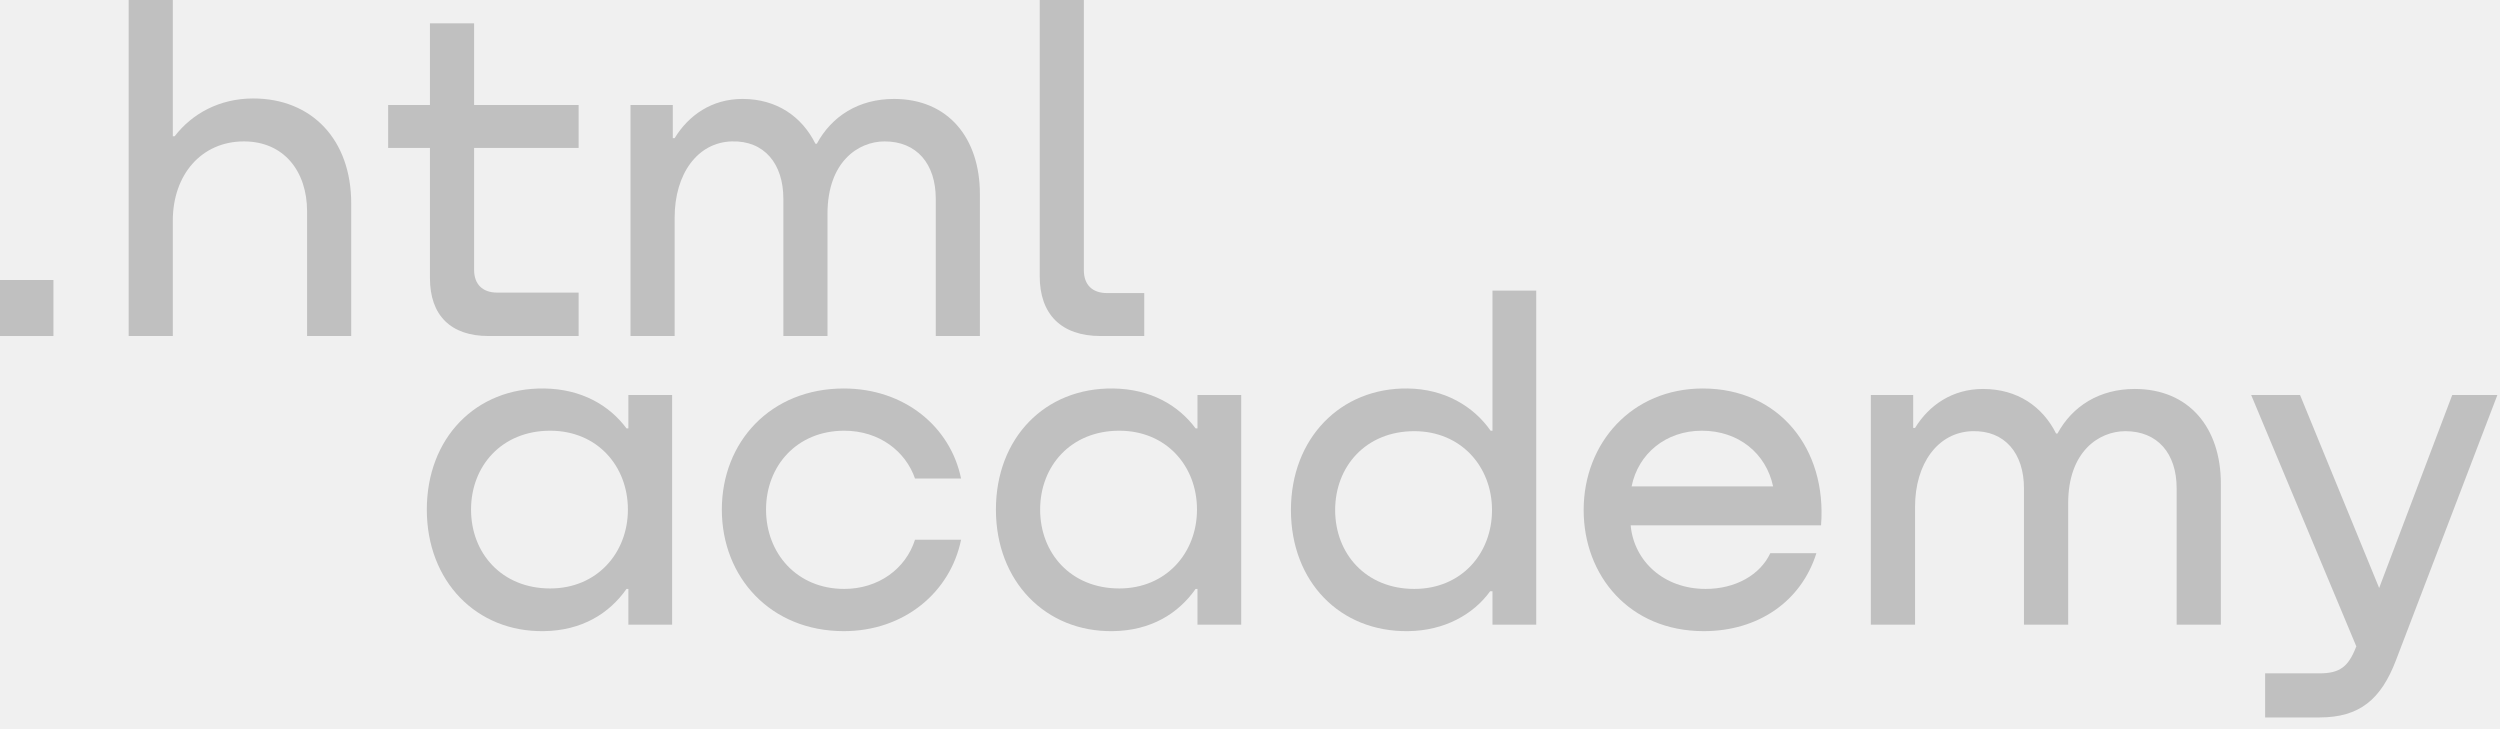
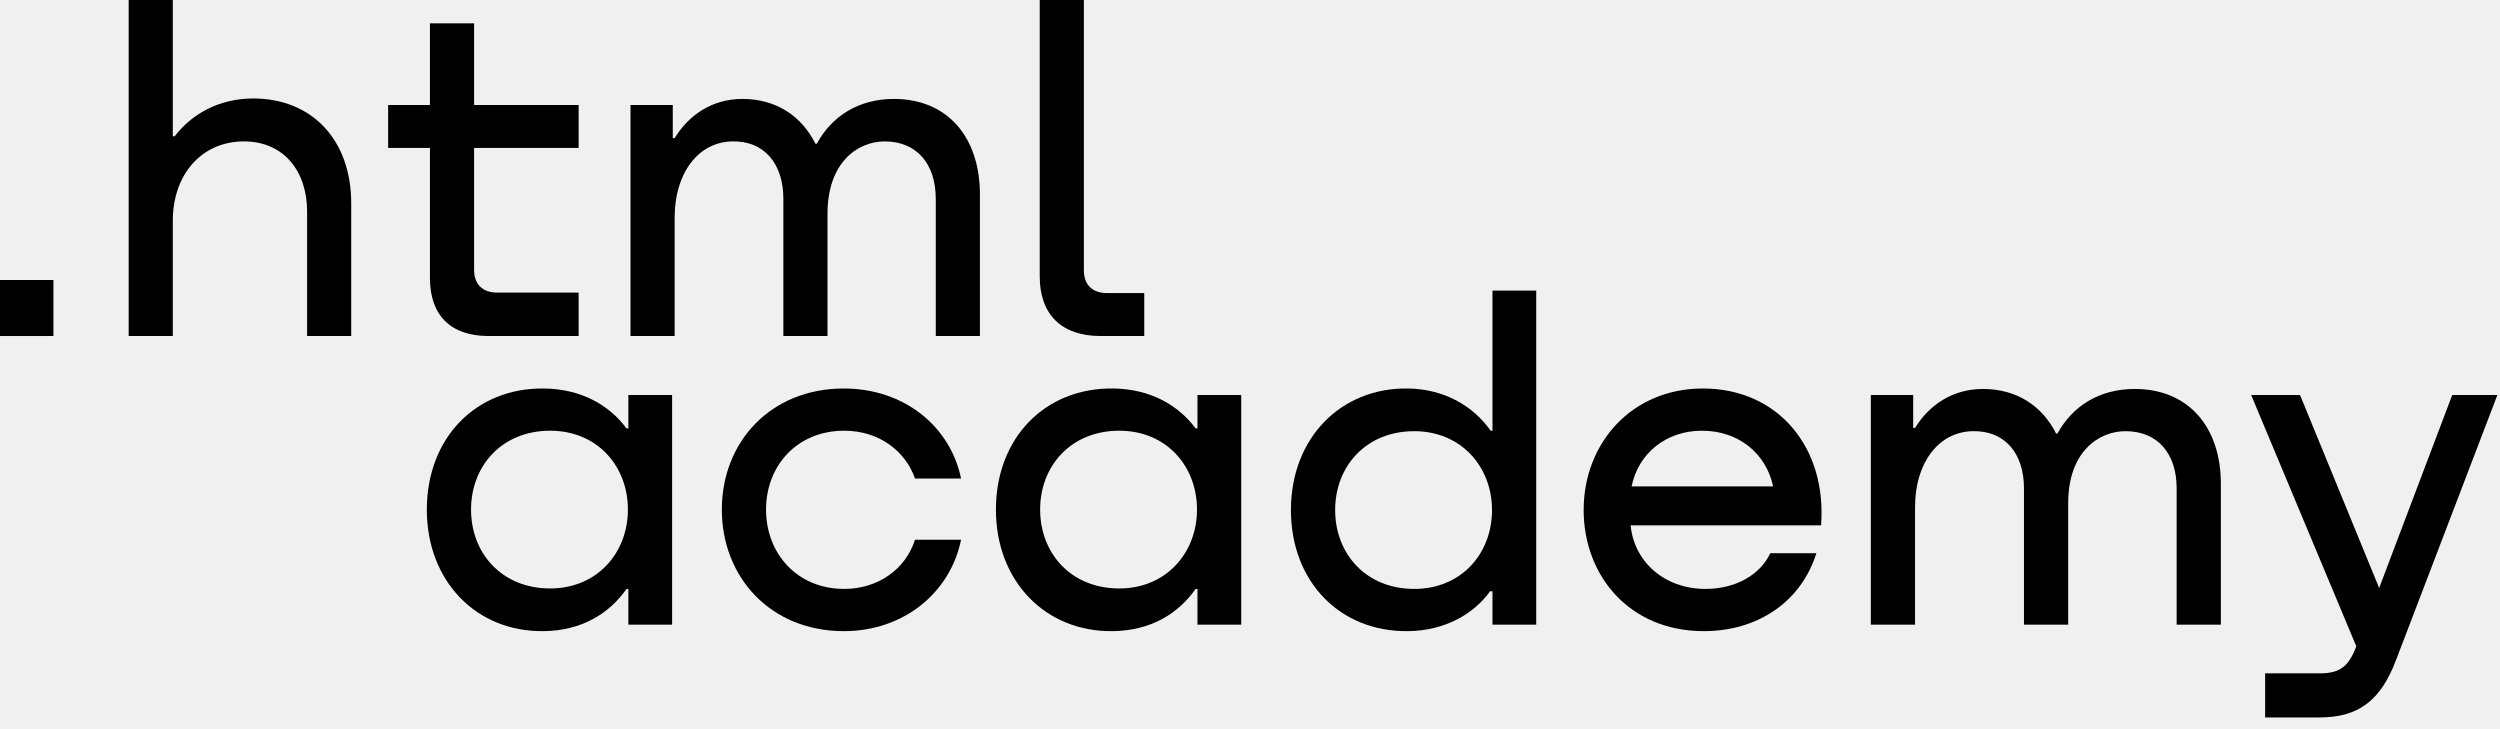
<svg xmlns="http://www.w3.org/2000/svg" width="199" height="58" viewBox="0 0 199 58" fill="none">
-   <g opacity="0.2" clip-path="url(#clip0)">
+   <g opacity="1" clip-path="url(#clip0)">
    <path d="M0 22.289V26.747H4.253V22.289H0Z" fill="black" />
    <path d="M20.154 7.838C17.454 7.838 15.272 9.064 13.903 10.847H13.755V0H10.242V26.747H13.755V17.571C13.755 13.893 16.048 11.256 19.414 11.256C22.595 11.256 24.444 13.633 24.444 16.828V26.747H27.957V16.197C27.957 11.107 24.814 7.838 20.154 7.838Z" fill="black" />
    <path d="M46.059 8.358H37.738V1.857H34.224V8.358H30.896V11.776H34.224V22.14C34.224 25.112 35.889 26.747 38.884 26.747H46.059V23.292H39.587C38.403 23.292 37.738 22.623 37.738 21.472V11.776H46.059V8.358Z" fill="black" />
    <path d="M71.158 7.875C68.347 7.875 66.202 9.25 65.019 11.442H64.908C63.835 9.287 61.838 7.875 59.101 7.875C56.66 7.875 54.811 9.176 53.702 10.996H53.553V8.358H50.188V26.747H53.702V17.311C53.702 13.856 55.514 11.33 58.251 11.256C60.839 11.182 62.356 13.039 62.356 15.825V26.747H65.869V17.014C65.869 12.89 68.31 11.256 70.418 11.256C72.97 11.256 74.487 13.039 74.487 15.825V26.747H78V15.454C78 10.996 75.485 7.875 71.158 7.875Z" fill="black" />
    <path d="M82.762 21.992C82.762 25.001 84.463 26.747 87.607 26.747H91.083V23.329H88.124C86.941 23.329 86.275 22.66 86.275 21.509V0H82.762V21.992Z" fill="black" />
    <path d="M50.018 34.1H49.87C48.499 32.254 46.276 30.961 43.312 30.924C37.865 30.851 33.975 34.876 33.975 40.563C33.975 46.287 37.939 50.313 43.275 50.239C46.313 50.202 48.499 48.836 49.87 46.878H50.018V49.722H53.501V31.441H50.018V34.1ZM43.793 46.841C39.94 46.841 37.495 44.035 37.495 40.563C37.495 37.092 39.94 34.285 43.793 34.285C47.536 34.285 49.981 37.092 49.981 40.563C49.981 43.998 47.536 46.841 43.793 46.841Z" fill="black" />
    <path d="M76.501 38.089C75.649 33.953 71.981 30.924 67.165 30.924C61.348 30.924 57.458 35.171 57.458 40.563C57.458 45.955 61.348 50.239 67.165 50.239C71.981 50.239 75.649 47.137 76.501 42.964H72.834C72.093 45.29 69.907 46.878 67.202 46.878C63.423 46.878 60.977 44.034 60.977 40.563C60.977 37.092 63.423 34.285 67.202 34.285C70.017 34.285 72.093 35.947 72.834 38.089H76.501Z" fill="black" />
    <path d="M95.319 34.1H95.17C93.799 32.254 91.576 30.961 88.612 30.924C83.166 30.851 79.275 34.876 79.275 40.563C79.275 46.287 83.24 50.313 88.575 50.239C91.613 50.202 93.799 48.836 95.17 46.878H95.319V49.722H98.801V31.441H95.319V34.1ZM89.094 46.841C85.24 46.841 82.795 44.035 82.795 40.563C82.795 37.092 85.24 34.285 89.094 34.285C92.836 34.285 95.281 37.092 95.281 40.563C95.281 43.998 92.836 46.841 89.094 46.841Z" fill="black" />
    <path d="M118.801 34.285H118.653C117.282 32.328 114.984 30.961 112.057 30.924C106.722 30.851 102.758 34.876 102.758 40.6C102.758 46.287 106.648 50.313 112.095 50.239C114.984 50.202 117.282 48.909 118.616 47.063H118.801V49.722H122.284V23.132H118.801V34.285ZM112.576 46.878C108.723 46.878 106.278 44.072 106.278 40.6C106.278 37.129 108.723 34.322 112.576 34.322C116.319 34.322 118.764 37.166 118.764 40.6C118.764 44.072 116.319 46.878 112.576 46.878Z" fill="black" />
    <path d="M135.544 30.924C129.913 30.924 126.059 35.245 126.059 40.6C126.059 45.807 129.69 50.239 135.618 50.239C139.916 50.239 143.362 47.912 144.585 44.034H140.917C140.102 45.77 138.138 46.878 135.767 46.878C132.432 46.878 130.061 44.662 129.801 41.819H144.955C145.437 35.725 141.621 30.924 135.544 30.924ZM135.47 34.285C138.397 34.285 140.583 36.095 141.139 38.717H129.876C130.394 36.132 132.58 34.285 135.47 34.285Z" fill="black" />
    <path d="M169.926 30.961C167.11 30.961 164.961 32.328 163.776 34.507H163.664C162.59 32.365 160.589 30.961 157.847 30.961C155.402 30.961 153.55 32.254 152.438 34.063H152.29V31.442H148.918V49.722H152.438V40.342C152.438 36.907 154.254 34.396 156.996 34.322C159.589 34.248 161.108 36.095 161.108 38.864V49.722H164.628V40.046C164.628 35.947 167.073 34.322 169.185 34.322C171.742 34.322 173.261 36.095 173.261 38.864V49.722H176.78V38.495C176.78 34.063 174.261 30.961 169.926 30.961Z" fill="black" />
    <path d="M189.381 46.804L183.083 31.441H179.192L187.566 51.458L187.529 51.531C186.936 53.045 186.269 53.599 184.639 53.599H180.304V57.108H184.639C187.825 57.108 189.529 55.667 190.715 52.565L198.792 31.441H195.198L189.381 46.804Z" fill="black" />
  </g>
  <defs>
    <clipPath id="clip0">
      <rect width="199" height="57.155" fill="white" />
    </clipPath>
  </defs>
</svg>
